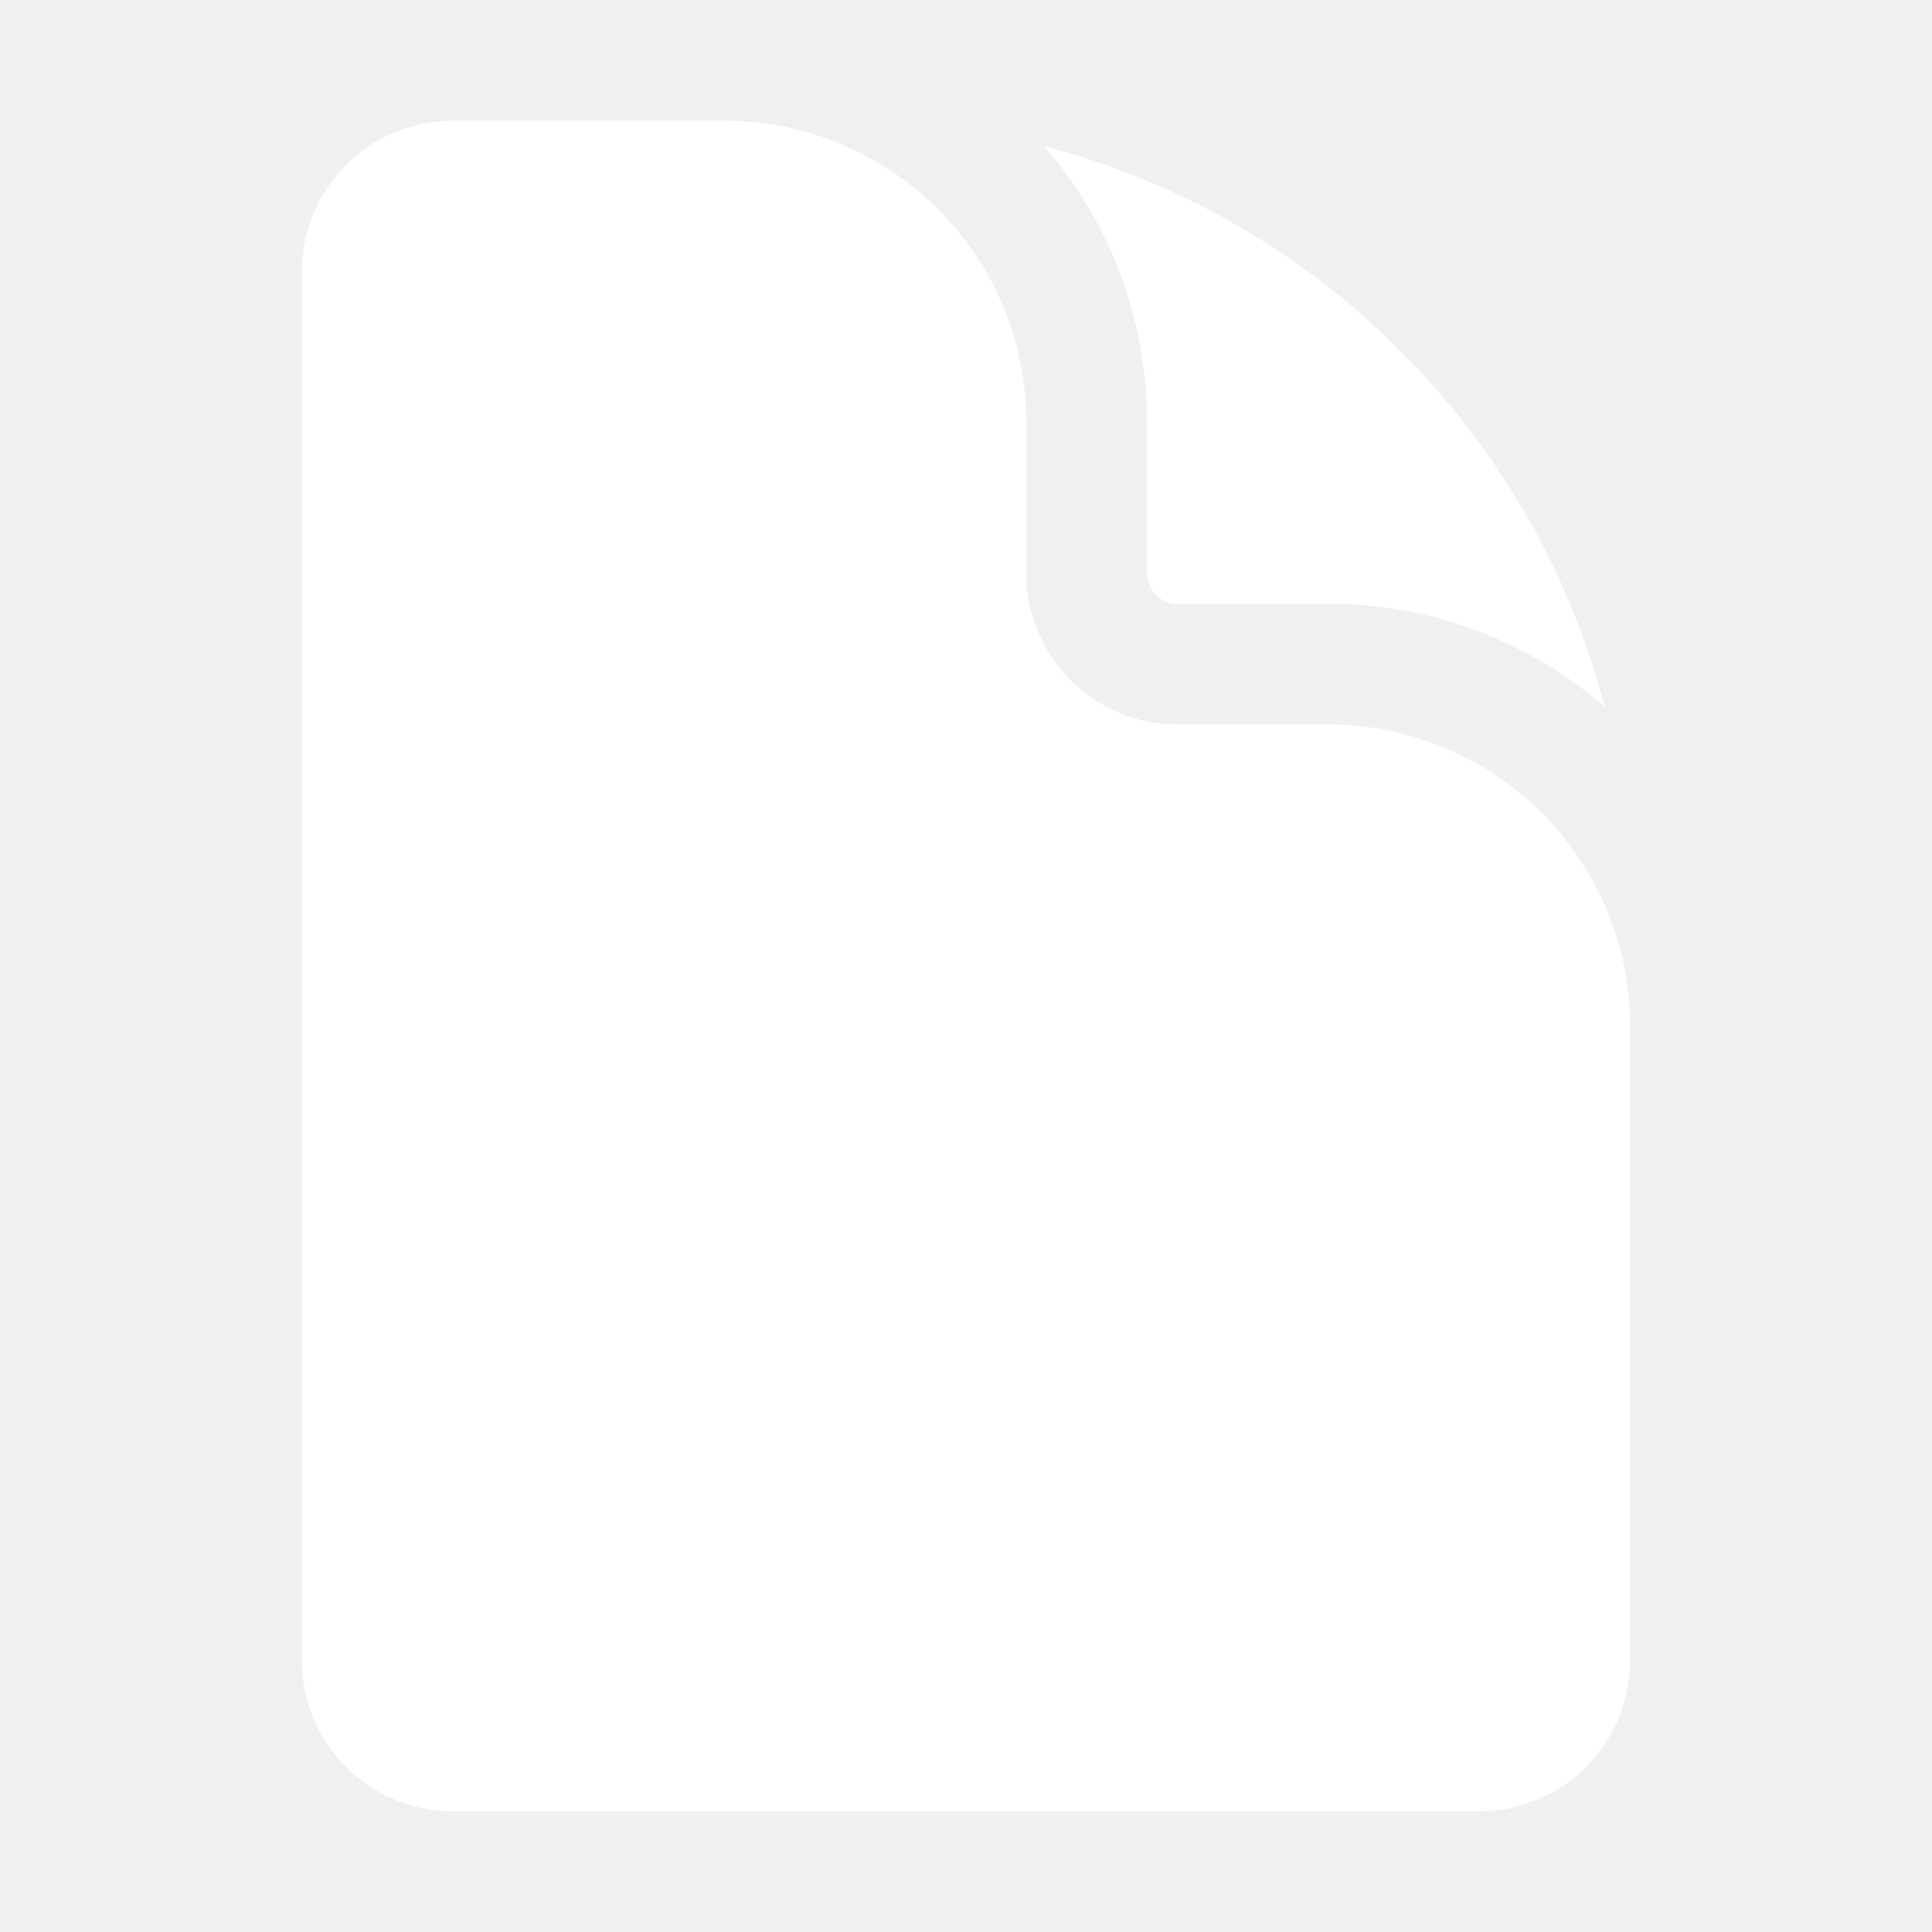
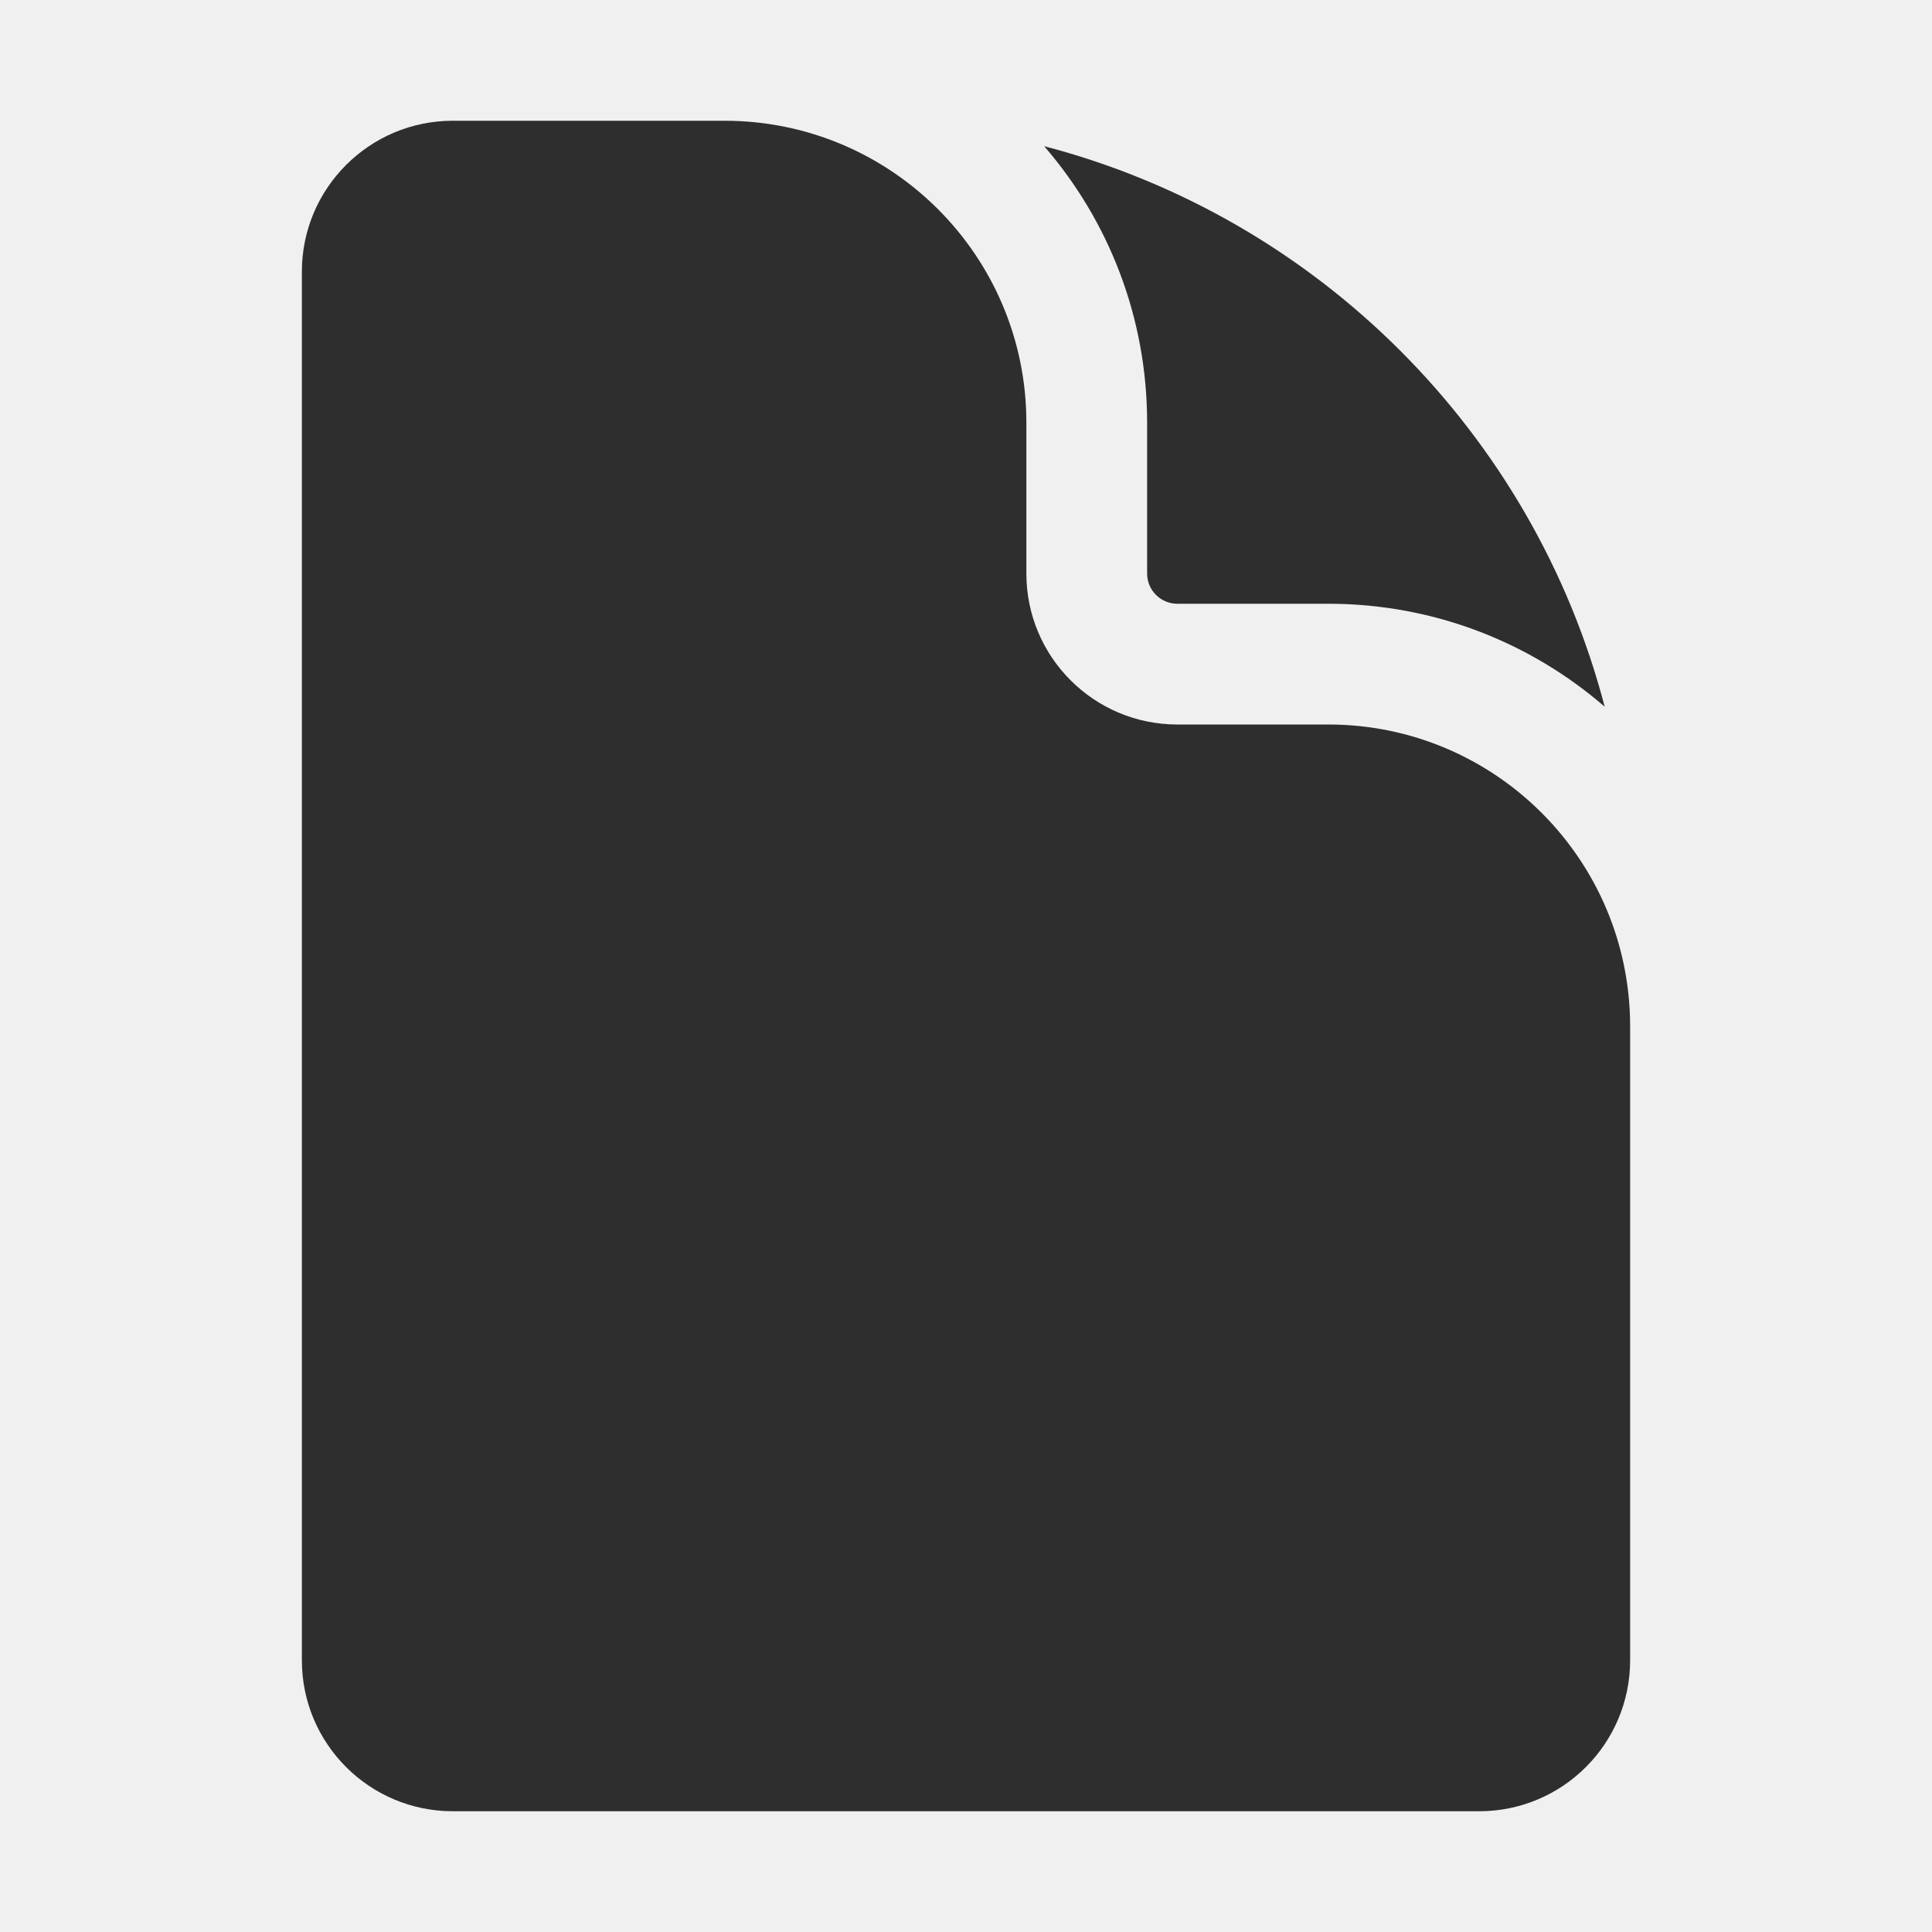
<svg xmlns="http://www.w3.org/2000/svg" width="48" height="48" viewBox="0 0 48 48" fill="none">
-   <path d="M11.25 3C9.179 3 7.5 4.679 7.5 6.75V41.25C7.5 43.321 9.179 45 11.25 45H36.75C38.821 45 40.5 43.321 40.5 41.25V25.5C40.5 21.358 37.142 18 33 18H29.25C27.179 18 25.5 16.321 25.5 14.25V10.5C25.5 6.358 22.142 3 18 3H11.25Z" fill="white" />
-   <path d="M25.942 3.632C27.536 5.473 28.5 7.874 28.5 10.5V14.25C28.5 14.664 28.836 15 29.25 15H33C35.626 15 38.027 15.964 39.868 17.558C38.092 10.76 32.74 5.408 25.942 3.632Z" fill="white" />
+   <path d="M11.25 3C9.179 3 7.5 4.679 7.5 6.75V41.25C7.5 43.321 9.179 45 11.25 45H36.75C38.821 45 40.5 43.321 40.5 41.25V25.5C40.5 21.358 37.142 18 33 18H29.25C27.179 18 25.5 16.321 25.5 14.25V10.5C25.5 6.358 22.142 3 18 3H11.25Z" fill="#2E2E2E" />
+   <path d="M25.942 3.632C27.536 5.473 28.5 7.874 28.5 10.5V14.25C28.5 14.664 28.836 15 29.25 15H33C35.626 15 38.027 15.964 39.868 17.558C38.092 10.76 32.74 5.408 25.942 3.632Z" fill="#2E2E2E" />
</svg>
